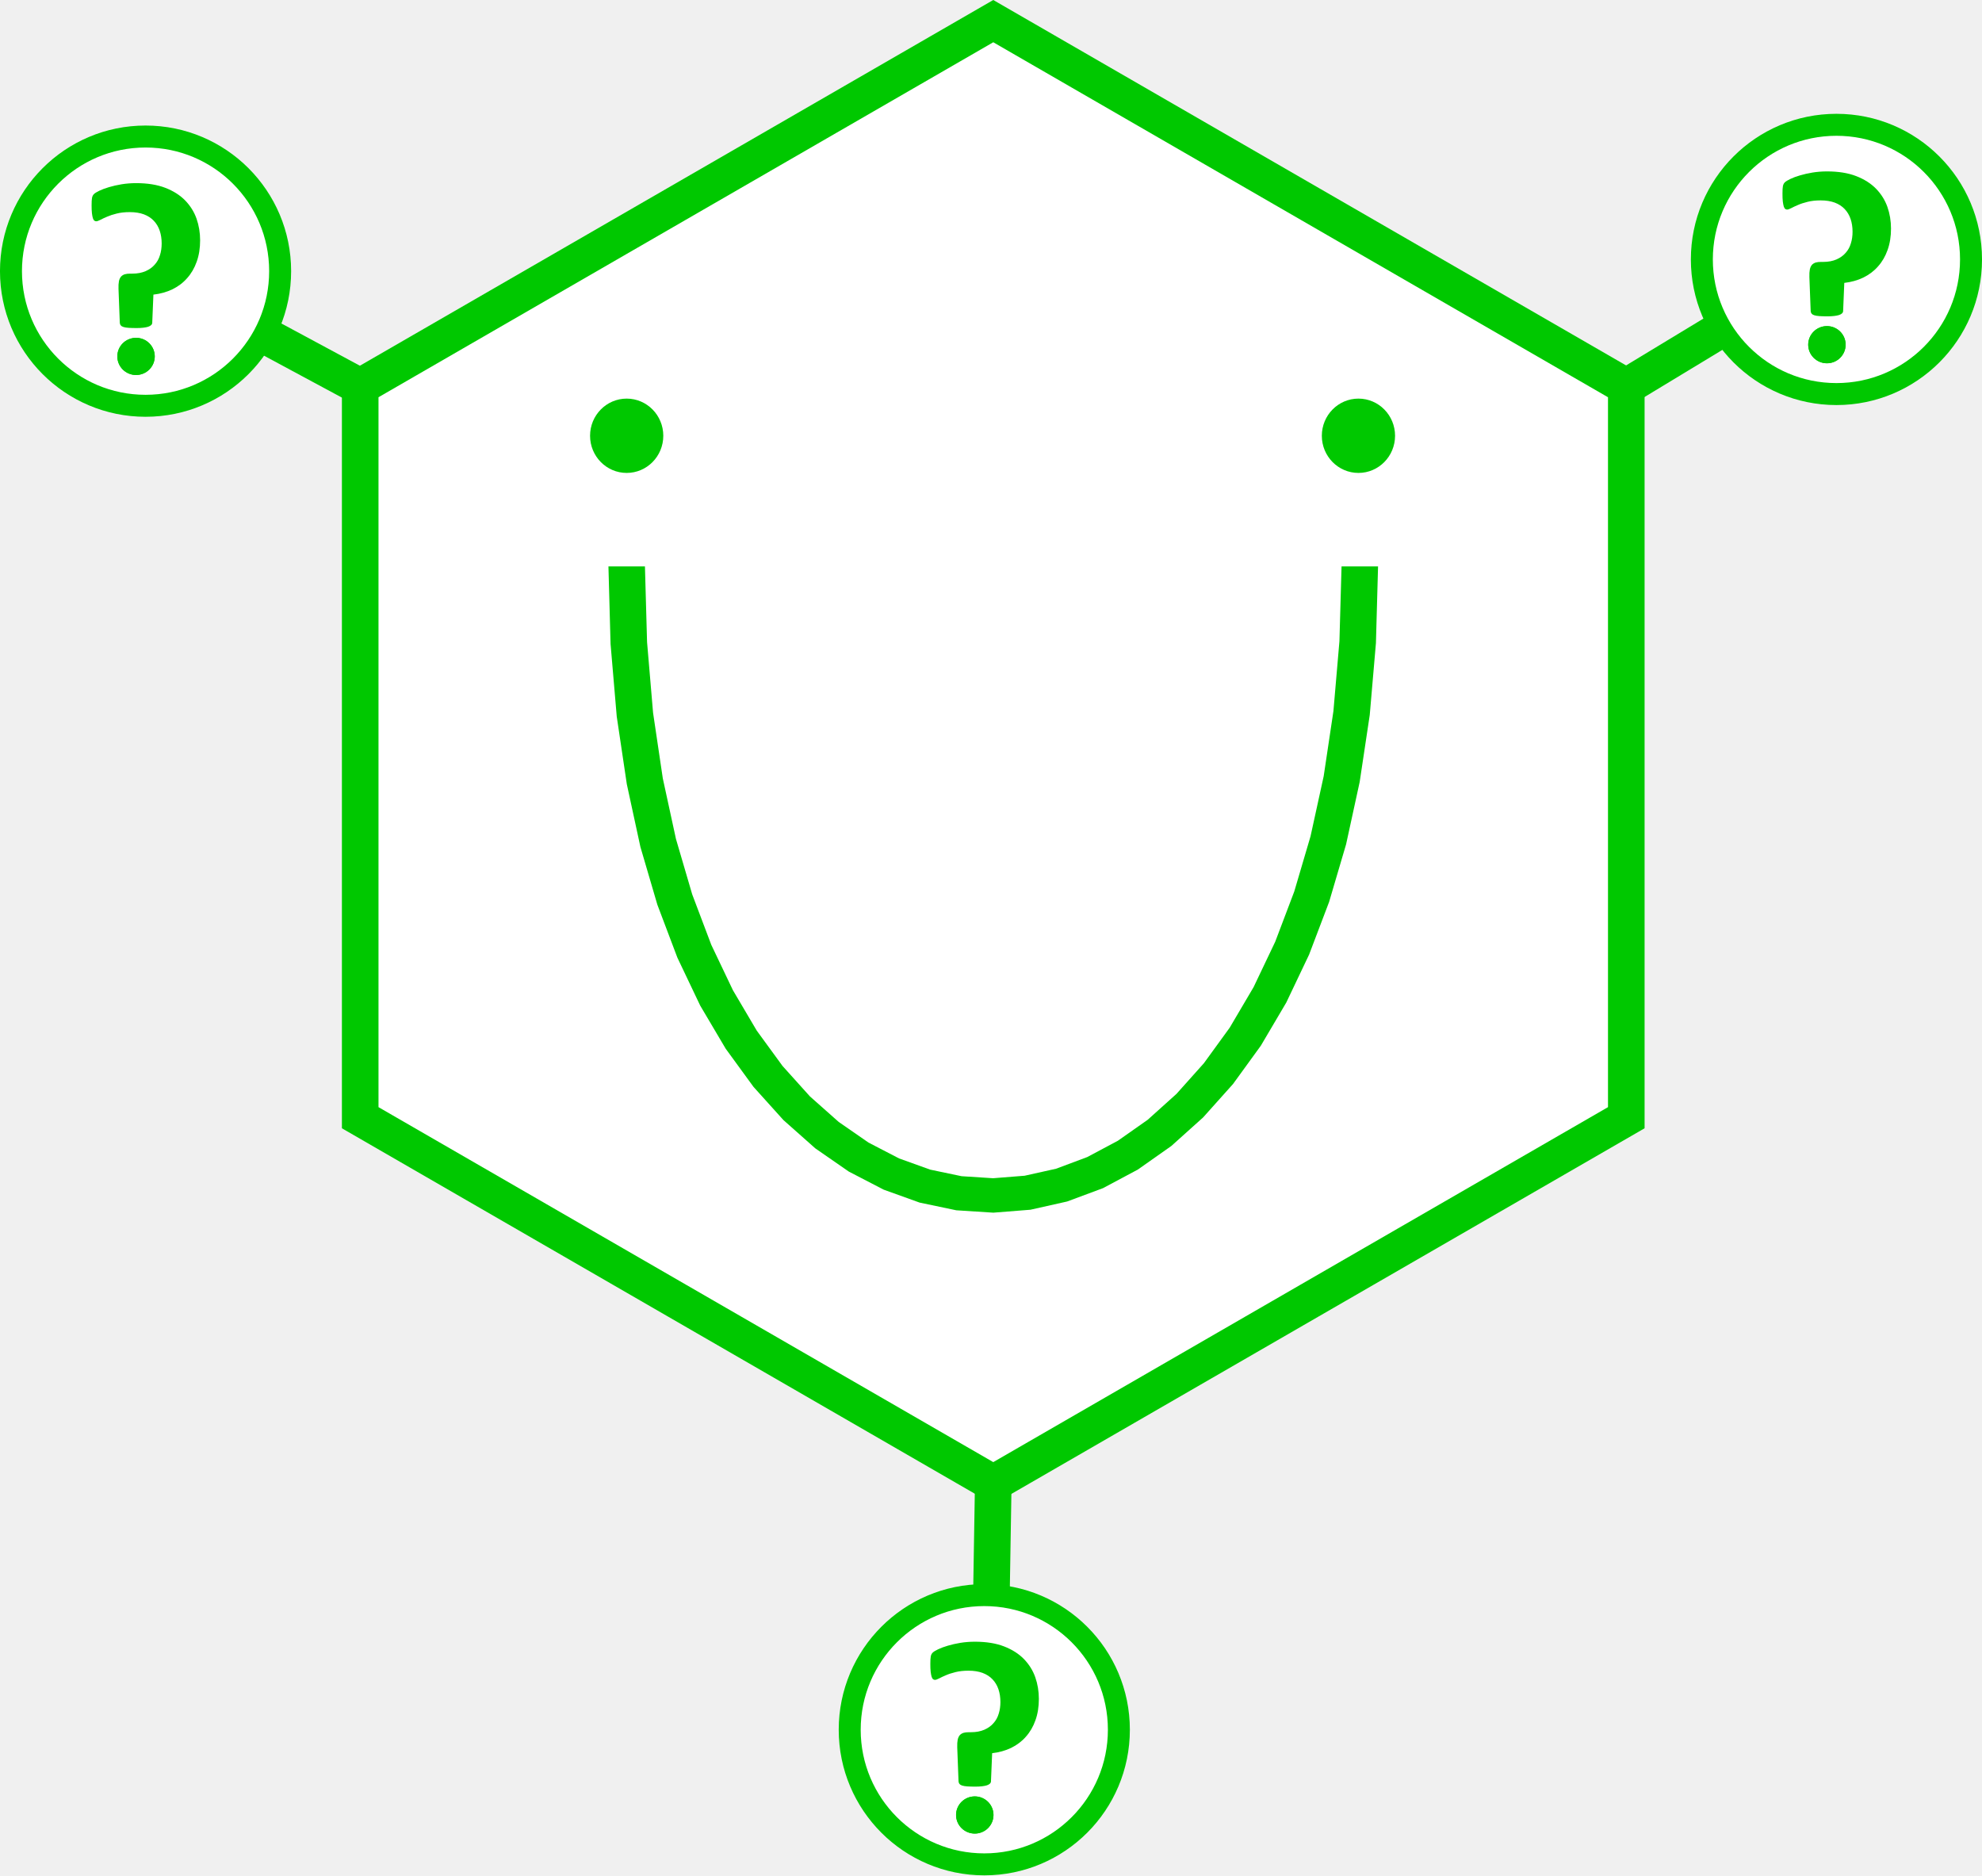
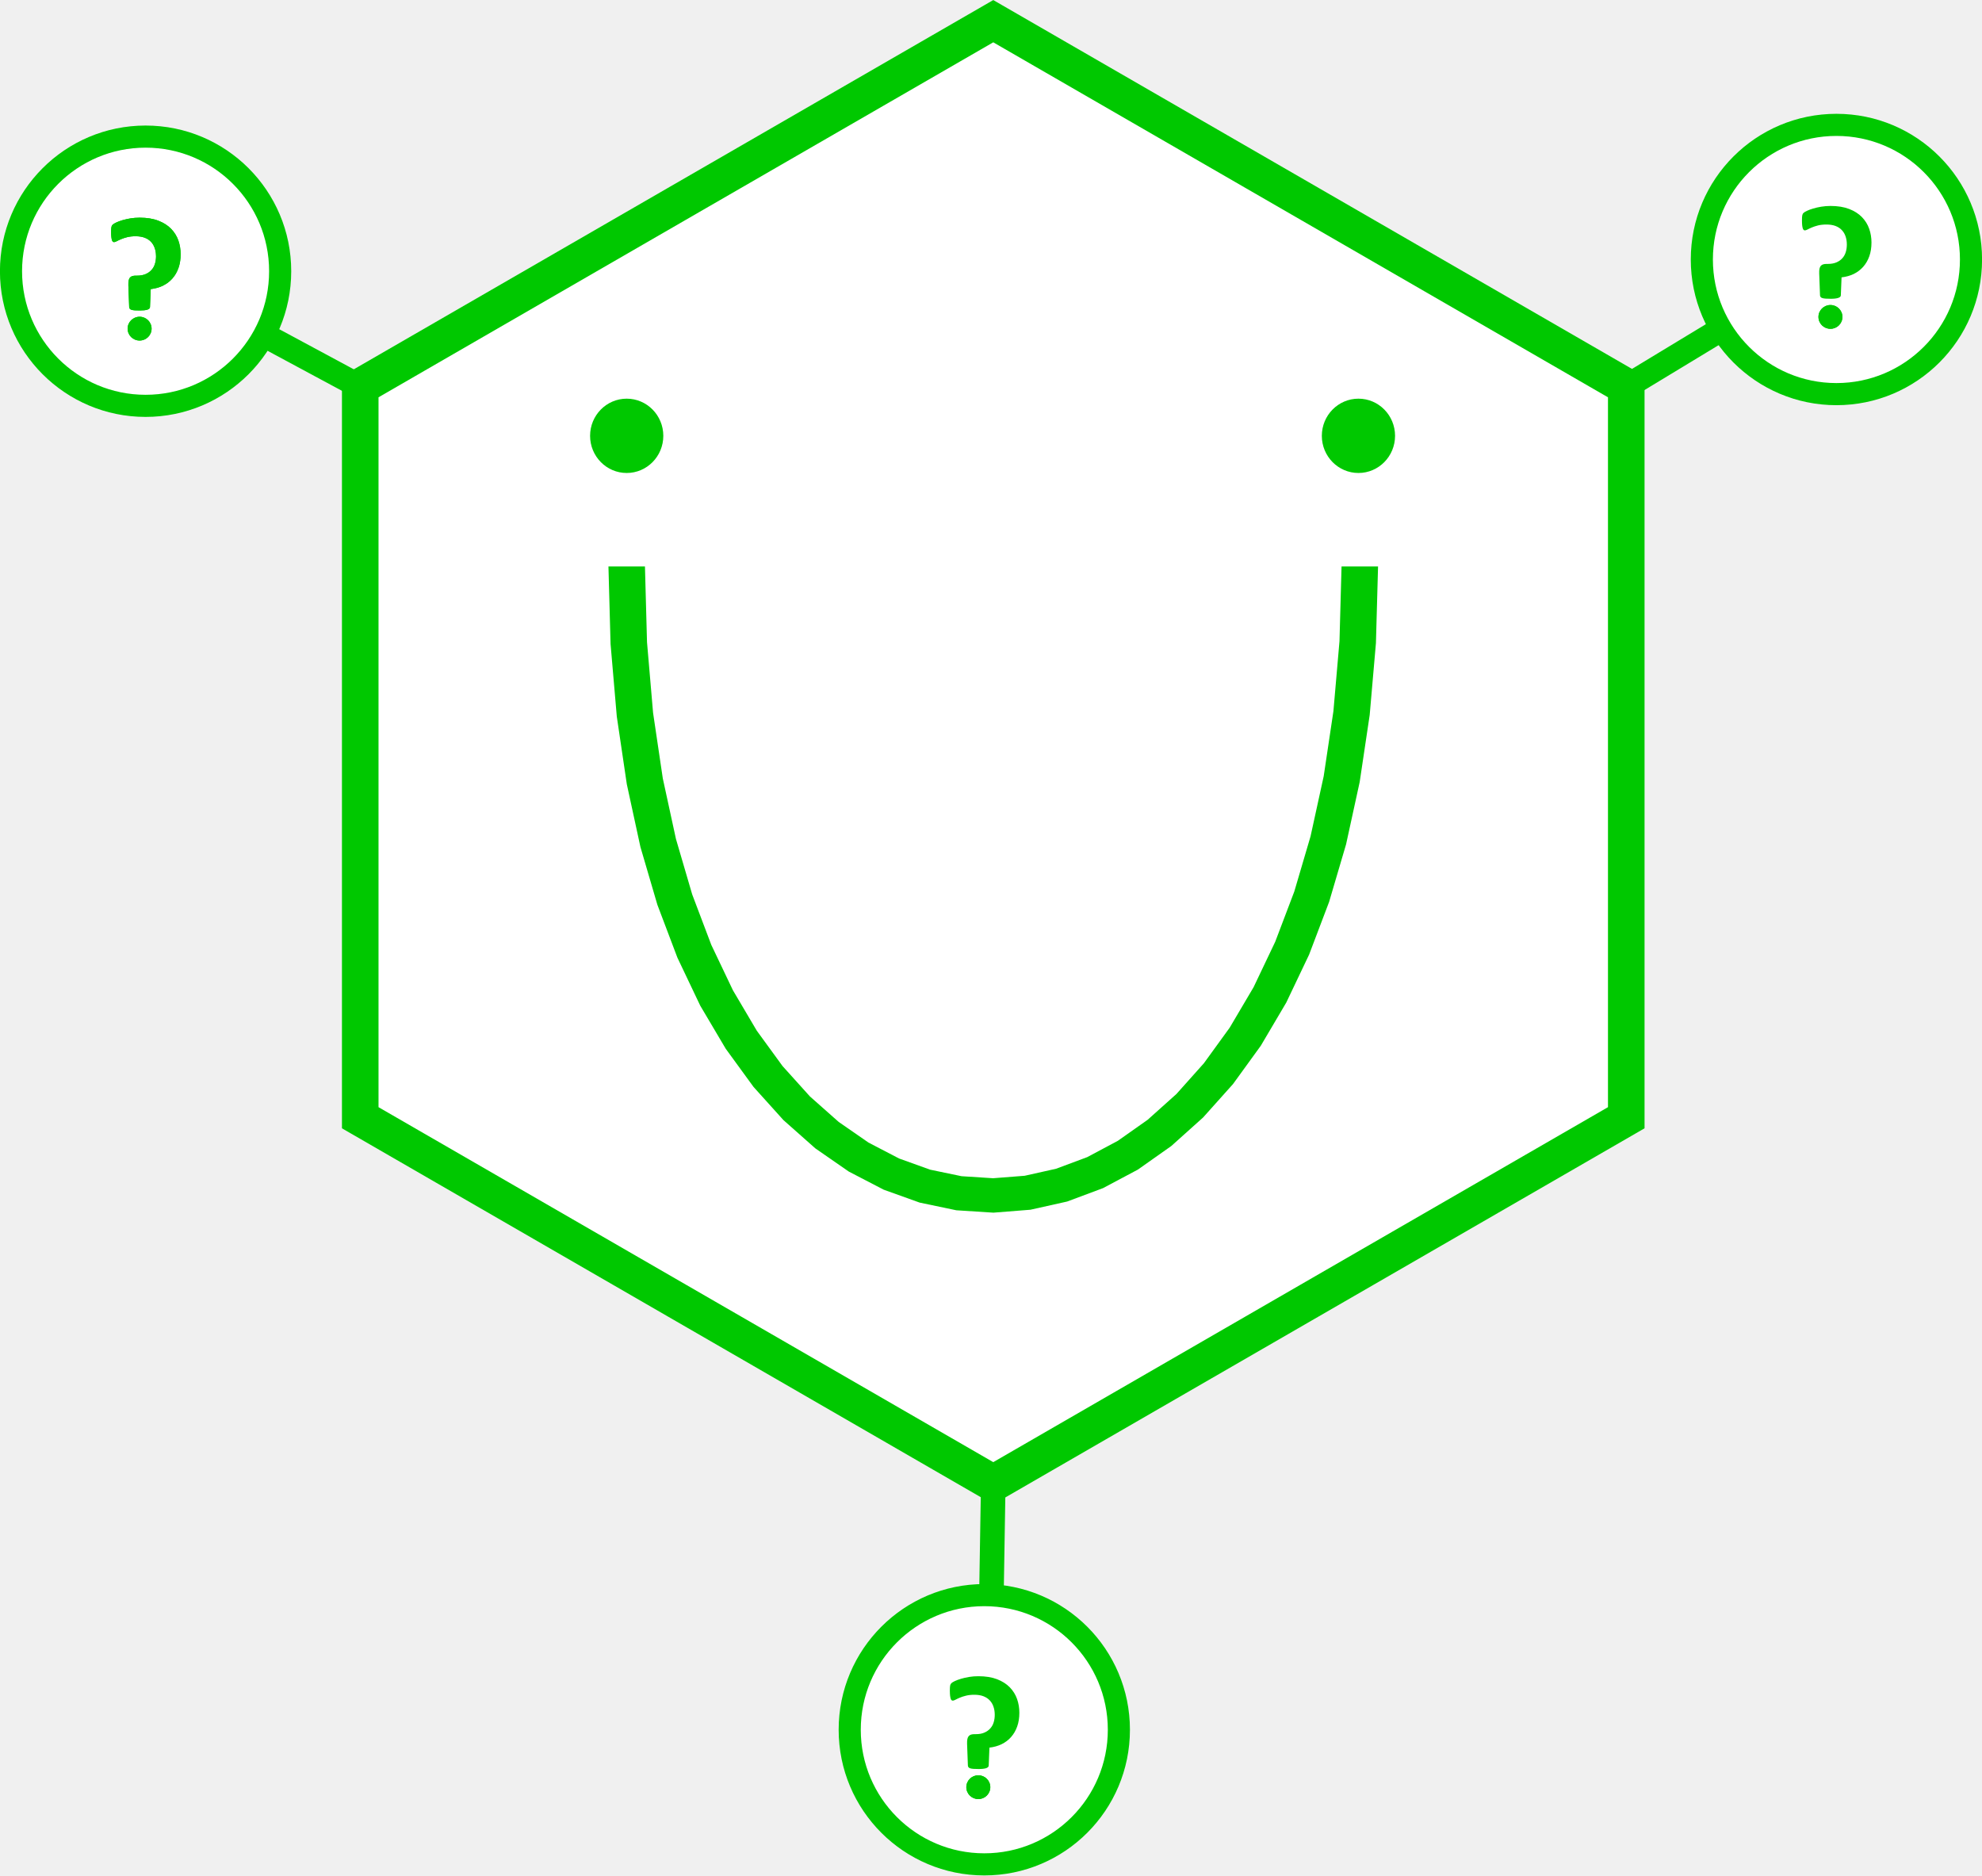
- <svg xmlns="http://www.w3.org/2000/svg" xml:space="preserve" width="53.908" height="51.001" version="1.0" style="clip-rule:evenodd;fill-rule:evenodd;image-rendering:optimizeQuality;shape-rendering:geometricPrecision;text-rendering:geometricPrecision" viewBox="0 0 5365408.9 5084661.1" id="svg456">
-   <defs id="defs390">
-     <style type="text/css" id="style388">
+ <svg xmlns="http://www.w3.org/2000/svg" xml:space="preserve" width="6.829mm" height="6.461mm" version="1.0" style="shape-rendering:geometricPrecision; text-rendering:geometricPrecision; image-rendering:optimizeQuality; fill-rule:evenodd; clip-rule:evenodd" viewBox="0 0 682900 646060">
+   <defs>
+     <style type="text/css">
   
-     .str0 {stroke:#00C800;stroke-width:99226.8}
-     .str4 {stroke:#00C800;stroke-width:59583}
-     .str3 {stroke:#00C800;stroke-width:59583}
-     .str2 {stroke:#00C800;stroke-width:99226.8;stroke-linecap:round}
-     .str1 {stroke:#00C800;stroke-width:59583;stroke-linecap:round;stroke-linejoin:round}
+     .str0 {stroke:#00C800;stroke-width:8460}
+     .str1 {stroke:#00C800;stroke-width:7620}
    .fil0 {fill:none}
-     .fil2 {fill:#00C800}
+     .fil2 {fill:none;fill-rule:nonzero}
+     .fil4 {fill:#00C800}
    .fil1 {fill:white}
    .fil3 {fill:#00C800;fill-rule:nonzero}
   
  </style>
  </defs>
-   <g id="Layer_x0020_1" transform="translate(-4577.324,52.44919)">
-     <g id="_2072909003088">
-       <path class="fil0 str0" d="M 976785,1048332 394796,735169" id="path393" />
-       <ellipse class="fil1 str1" cx="394737" cy="735140" rx="364946" ry="365033" id="ellipse395" />
-       <path class="fil1 str2" d="m 2693432,57237 858206,495548 858323,495547 v 1982072 l -858323,495547 -858206,495548 -858323,-495548 -858324,-495547 v -991095 -990977 l 858324,-495547 z" id="path397" />
-       <path class="fil0 str0" d="m 2693432,4021499 -10908,660808" id="path399" />
-       <ellipse class="fil1 str3" cx="2669094" cy="4689784" rx="364946" ry="365033" id="ellipse401" />
-       <g id="g414">
-         <g id="g406">
-           <path class="fil2" d="m 2817055,4606069 c 0,21464 -3050,40816 -9266,58058 -6099,17241 -14661,32020 -25921,44570 -11025,12667 -24396,22637 -39878,30260 -15600,7507 -32841,12316 -51608,14427 l -3167,76473 c -234,4809 -3987,8210 -11142,10673 -7155,2228 -17593,3519 -31082,3519 -8679,0 -15834,-235 -21698,-587 -5865,-352 -10439,-1173 -13958,-2228 -3284,-939 -5747,-2463 -7272,-4340 -1642,-1759 -2580,-4105 -2815,-6920 l -3518,-92541 c -235,-8211 117,-15013 1173,-20291 1055,-5161 2932,-9266 5630,-12550 2815,-3050 6333,-5161 10438,-6451 4105,-1173 9032,-1642 14779,-1642 h 5512 c 13958,0 25804,-2346 35891,-6686 10087,-4457 18414,-10321 24748,-17710 6568,-7155 11377,-15835 14309,-25804 3167,-9852 4575,-20408 4575,-31668 0,-12550 -1760,-24045 -5278,-34483 -3519,-10439 -8914,-19470 -16069,-26977 -7155,-7624 -16186,-13371 -26977,-17476 -10908,-3988 -23575,-5982 -38236,-5982 -13371,0 -25100,1290 -35304,3871 -10204,2463 -19001,5395 -26156,8562 -7389,3049 -13371,5982 -18297,8562 -4809,2463 -8562,3871 -11142,3871 -1877,0 -3636,-587 -5044,-1760 -1642,-1173 -2932,-3401 -3987,-6568 -939,-3049 -1877,-7506 -2581,-13254 -704,-5747 -938,-13136 -938,-21933 0,-9148 352,-15834 1173,-20056 821,-4105 2463,-7624 5043,-10087 2581,-2698 7624,-5747 14896,-9266 7389,-3519 16186,-6803 26273,-9735 10204,-3049 21581,-5630 34131,-7741 12550,-1994 25569,-3050 39175,-3050 30847,0 57119,4223 79053,12668 22050,8562 39995,19939 54070,34365 13840,14310 24162,30730 30730,49262 6451,18414 9735,38119 9735,58645 z" id="path403" />
-           <path id="1" class="fil2" d="m 2792776,4633045 c 1290,-8093 1994,-17241 1994,-26976 0,-9149 -821,-18180 -2111,-26508 -1291,-8210 -3519,-16772 -6334,-24748 -2698,-7624 -6334,-15130 -10556,-21933 h 117 c -4222,-6803 -9500,-13371 -15247,-19235 -5748,-5865 -12550,-11377 -20057,-16069 -7506,-4809 -16538,-9266 -26155,-13019 -19236,-7389 -42811,-11143 -70960,-11143 v -117 l -16773,704 -586,117 -19236,2229 c -10908,1759 -21346,4222 -30378,6920 l -13019,4222 -8914,3753 -234,118 -7859,4222 -586,469 -704,5747 -234,9266 234,10322 v 234 l 352,4692 235,-117 10086,-4457 v 117 l 1056,-469 10439,-3988 3518,-1290 14075,-3988 v 117 l 587,-234 c 11963,-2933 25686,-4575 40699,-4575 7624,0 15365,587 22754,1642 l 938,118 c 7272,938 14310,2932 20878,5160 l 1759,587 c 6451,2463 12902,5747 18415,9148 v 118 l 586,352 c 5865,3753 11377,8444 15834,13136 4457,4574 8445,9852 11729,15130 l 821,1290 c 3519,5748 6451,12433 8680,18884 v 117 c 4222,12668 6451,26860 6451,41521 0,6333 -470,13019 -1291,19352 h -117 v 470 c -821,5395 -1877,10790 -3519,16068 l -586,2229 c -1759,5630 -3988,11260 -6686,16538 l -469,1055 -586,938 c -2815,4927 -6451,10205 -10439,14662 l -704,821 c -4222,4809 -9266,9383 -14661,13253 -5630,3988 -11846,7507 -17945,10205 -6451,2814 -13958,5160 -21581,6450 -7272,1291 -15248,2112 -23224,2112 h -5512 v -118 l -5278,235 -2698,586 -352,118 -469,1642 -938,7506 -118,8093 3167,83979 4575,470 18766,586 15247,-821 587,-117 5161,-821 2697,-65682 c -469,-11612 8093,-21933 19822,-23224 8210,-938 16069,-2580 23106,-4339 l 352,-118 c 7389,-2111 14661,-4809 20995,-7858 6216,-2932 12315,-6803 17711,-10908 h 117 c 5161,-3870 10321,-8679 14896,-13957 l 117,117 234,-352 c 4457,-4926 8680,-10791 12199,-16890 3166,-5512 6216,-11846 8679,-18649 l 469,-1407 117,-352 c 2581,-7037 4575,-14778 5748,-22754 z" />
-         </g>
-         <g id="g412">
-           <path class="fil2" d="m 2643349,4870556 c 27915,0 50669,22520 50669,50317 0,27915 -22754,50435 -50669,50435 -28032,0 -50786,-22520 -50786,-50435 0,-27797 22754,-50317 50786,-50317 z" id="path408" />
-           <path id="path410" class="fil2" d="m 2643349,4870556 c 27915,0 50669,22520 50669,50317 0,27915 -22754,50435 -50669,50435 -28032,0 -50786,-22520 -50786,-50435 0,-27797 22754,-50317 50786,-50317 z m 20057,30495 c -5044,-5043 -12198,-8210 -20057,-8210 -7624,0 -14544,2932 -19587,7624 l -587,586 -234,235 c -4926,4809 -8093,11963 -8093,19587 0,7389 2932,14192 7506,19118 l 704,704 117,117 c 5044,5044 12199,8211 20174,8211 7272,0 14192,-2933 19353,-7390 l 821,-821 117,-117 c 4926,-5043 8093,-12198 8093,-19822 0,-7272 -2932,-14192 -7506,-19001 l -587,-586 z" />
-         </g>
+   <g id="Layer_x0020_1">
+     <g id="_1933638881664">
+       <path class="fil0 str0" d="M124120 133210l-73960 -39790" />
+       <g>
+         <path class="fil1" d="M50160 47040c25610,0 46370,20760 46370,46380 0,25610 -20760,46380 -46370,46380 -25600,0 -46370,-20770 -46370,-46380 0,-25620 20770,-46380 46370,-46380z" />
+         <path id="1" class="fil2 str1" d="M50160 47040c25610,0 46370,20760 46370,46380 0,25610 -20760,46380 -46370,46380 -25600,0 -46370,-20770 -46370,-46380 0,-25620 20770,-46380 46370,-46380z" />
      </g>
-       <path class="fil0 str0" d="M 4409961,1048332 4979870,703267" id="path416" />
-       <ellipse class="fil1 str4" cx="4979811" cy="703355" rx="364946" ry="365033" id="ellipse418" />
-       <g id="g432">
-         <g id="g424">
-           <path class="fil2" d="m 5127772,619639 c 0,21464 -3050,40817 -9266,58059 -6099,17241 -14662,32020 -25921,44570 -11025,12667 -24396,22636 -39879,30260 -15599,7507 -32841,12316 -51607,14427 l -3167,76472 c -234,4809 -3988,8211 -11142,10674 -7155,2228 -17594,3518 -31082,3518 -8679,0 -15834,-234 -21698,-586 -5865,-352 -10439,-1173 -13958,-2228 -3284,-939 -5747,-2464 -7272,-4340 -1642,-1760 -2580,-4105 -2815,-6920 l -3518,-92542 c -235,-8210 117,-15013 1172,-20291 1056,-5160 2933,-9265 5630,-12550 2815,-3049 6334,-5160 10439,-6450 4105,-1173 9031,-1642 14779,-1642 h 5512 c 13958,0 25804,-2346 35891,-6686 10087,-4457 18414,-10321 24748,-17711 6568,-7154 11377,-15834 14309,-25803 3167,-9853 4574,-20409 4574,-31668 0,-12550 -1759,-24045 -5278,-34483 -3518,-10439 -8914,-19471 -16068,-26977 -7155,-7624 -16186,-13371 -26977,-17476 -10908,-3988 -23575,-5982 -38236,-5982 -13371,0 -25100,1290 -35304,3871 -10204,2463 -19001,5395 -26156,8562 -7389,3049 -13371,5982 -18297,8562 -4809,2463 -8562,3870 -11142,3870 -1877,0 -3636,-586 -5044,-1759 -1642,-1173 -2932,-3401 -3988,-6568 -938,-3050 -1876,-7507 -2580,-13254 -704,-5747 -938,-13136 -938,-21933 0,-9148 351,-15834 1173,-20056 821,-4105 2463,-7624 5043,-10087 2580,-2698 7624,-5747 14896,-9266 7389,-3519 16186,-6803 26272,-9735 10205,-3050 21582,-5630 34132,-7741 12550,-1994 25569,-3050 39174,-3050 30847,0 57120,4223 79053,12668 22051,8562 39996,19939 54071,34365 13840,14310 24161,30730 30729,49262 6451,18414 9736,38119 9736,58644 z" id="path420" />
-           <path id="path422" class="fil2" d="m 5103493,646616 c 1290,-8210 1994,-17359 1994,-26977 0,-9148 -821,-18179 -2112,-26507 -1290,-8210 -3518,-16772 -6333,-24748 -2698,-7624 -6334,-15130 -10556,-21933 h 117 c -4222,-6803 -9500,-13371 -15248,-19236 h 118 l -118,-117 c -5395,-5512 -12198,-11025 -19587,-15717 l -235,-117 m 51960,135704 v -352 m -5865,23458 c 2581,-7155 4574,-15013 5865,-23106 v -235 m -5982,23575 117,-234 m -9266,20408 c 3402,-5864 6568,-12784 9149,-20174 m -21581,37298 c 4574,-5160 8914,-11142 12432,-17124 m -27445,31082 c 5160,-3871 10321,-8680 14895,-13958 h 118 m -15131,13958 h 118 m -17828,10908 c 6099,-2932 12315,-6803 17710,-10908 m -38705,18766 c 7389,-2111 14661,-4809 20995,-7858 m -21347,7975 352,-117 m -23458,4457 c 8210,-938 16069,-2580 23106,-4340 m -42928,27563 c -469,-11611 8093,-21933 19822,-23223 m -22520,88905 2698,-65682 m -7858,66503 5160,-821 m -5747,939 587,-118 m -15834,939 15247,-821 m -34014,234 18767,587 m -23341,-1056 4574,469 m -7741,-84448 3167,83979 m -3049,-92072 -118,8093 m 939,-15365 -821,7272 m 1524,-9149 -703,1877 m 938,-1994 -235,117 m 2933,-703 -2698,586 m 7976,-821 -5278,235 m 10790,-118 h -5512 v -117 m 28735,-1994 c -7154,1290 -15130,2111 -23223,2111 m 44453,-8444 c -6451,2697 -13723,5043 -21230,6333 m 21582,-6451 -352,118 m 18297,-10322 c -5630,3988 -11846,7507 -17945,10204 m 32606,-23458 c -4222,4809 -9266,9384 -14661,13254 m 15599,-14426 -938,1172 m 11143,-15482 c -2815,4809 -6334,9970 -10205,14310 m 11260,-16304 -469,939 -586,1055 m 7741,-18531 c -1642,5512 -3988,11259 -6686,16537 m 7155,-18179 -469,1642 m 4105,-18415 c -821,5630 -1994,11377 -3636,16773 m 3636,-17242 v 469 m 1407,-19704 c 0,6333 -469,12901 -1290,19235 h -117 m -5044,-60756 c 4223,12667 6451,26625 6451,41521 m -6451,-41638 v 117 m -8679,-19001 c 3401,5630 6451,12316 8679,18884 m -9500,-20174 821,1290 m -12081,-15951 c 4223,4574 8093,9618 11260,14661 m -27563,-28267 c 5864,3871 11729,8562 16303,13606 m -16538,-13723 235,117 m -19470,-9735 c 7037,2581 13488,5865 19235,9501 v 117 m -41403,-15248 c 7624,1056 15365,3167 22168,5630 m -23106,-5747 938,117 m -23692,-1759 c 7741,0 15365,587 22754,1642 m -63454,2932 c 11964,-2932 25687,-4574 40700,-4574 m -41286,4809 586,-235 m -14661,4106 14075,-3988 v 117 m -17593,5161 3518,-1290 m -13957,5278 10439,-3988 m -11495,4457 1056,-469 m -11143,4808 10087,-4457 v 118 m -10321,4457 234,-118 m -586,-4574 352,4692 m -352,-4926 v 234 m -235,-10556 235,10322 m 0,-19588 -235,9266 m 939,-15013 -704,5747 m 1290,-6216 -586,469 m 8327,-4692 -7741,4223 m 17007,-8093 -9266,3870 m 22285,-8092 -13019,4222 m 43397,-11143 c -11025,1760 -21229,4223 -30378,6921 m 49614,-9149 -19236,2228 m 19822,-2345 -586,117 m 17358,-821 -16772,704 m 87850,10556 c -19236,-7390 -42928,-11143 -71078,-11143 v -117 m 97116,24279 c -7741,-4926 -16538,-9383 -26038,-13019" />
-         </g>
-         <g id="g430">
-           <path class="fil2" d="m 4954066,884127 c 27915,0 50669,22519 50669,50317 0,27915 -22754,50434 -50669,50434 -28032,0 -50786,-22519 -50786,-50434 0,-27798 22754,-50317 50786,-50317 z" id="path426" />
-           <path id="path428" class="fil2" d="m 4954066,884127 c 27915,0 50669,22519 50669,50317 0,27915 -22754,50434 -50669,50434 -28032,0 -50786,-22519 -50786,-50434 0,-27798 22754,-50317 50786,-50317 z m 20057,30495 c -5044,-5043 -12199,-8210 -20057,-8210 -7624,0 -14544,2932 -19587,7624 l -587,586 -234,235 c -4926,4809 -8093,11963 -8093,19587 0,7389 2932,14192 7506,19118 l 704,704 117,117 c 5044,5044 12198,8210 20174,8210 7272,0 14192,-2932 19353,-7389 l 821,-821 117,-117 c 4926,-5044 8093,-12198 8093,-19822 0,-7272 -2932,-14192 -7506,-19001 l -587,-586 z" />
-         </g>
+       <g>
+         <path class="fil1" d="M342230 7280l109050 62960 109050 62970 0 251840 -109050 62960 -109050 62970 -109060 -62970 -109050 -62960 0 -125920 0 -125920 109050 -62970 109060 -62960z" />
+         <path id="1" class="fil3" d="M448130 75700l-109050 -62960 6300 -10920 109050 62960 0 0 -6300 10920zm109050 62970l-109050 -62970 6300 -10920 109050 62970 3150 5460 -9450 5460zm6300 -10920l3150 1820 0 3640 -3150 -5460zm-9450 257300l0 -251840 12600 0 0 251840 -3150 5460 -9450 -5460zm12600 0l0 3640 -3150 1820 3150 -5460zm-118500 57500l109050 -62960 6300 10920 -109050 62960 -6300 -10920zm-109050 62970l109050 -62970 6300 10920 -109050 62970 -6300 0 0 -10920zm6300 10920l-3150 1820 -3150 -1820 6300 0zm-109060 -73890l109060 62970 -6300 10920 -109060 -62970 6300 -10920zm-109050 -62960l109050 62960 -6300 10920 -109050 -62960 -3150 -5460 9450 -5460zm-6300 10920l-3150 -1820 0 -3640 3150 5460zm9450 -131380l0 125920 -12600 0 0 -125920 0 0 12600 0zm0 -125920l0 125920 -12600 0 0 -125920 3150 -5460 9450 5460zm-12600 0l0 -3640 3150 -1820 -3150 5460zm118500 -57510l-109050 62970 -6300 -10920 109050 -62970 0 0 6300 10920zm109060 -62960l-109060 62960 -6300 -10920 109060 -62960 6300 0 0 10920zm-6300 -10920l3150 -1820 3150 1820 -6300 0z" />
      </g>
-       <g id="g438">
-         <path class="fil2" d="m 542698,651425 c 0,21464 -3050,40817 -9266,58058 -6099,17242 -14661,32020 -25921,44570 -11025,12667 -24396,22637 -39879,30261 -15599,7506 -32841,12315 -51607,14426 l -3167,76473 c -234,4809 -3987,8210 -11142,10673 -7155,2229 -17593,3519 -31082,3519 -8679,0 -15834,-235 -21698,-587 -5865,-351 -10439,-1172 -13958,-2228 -3284,-938 -5747,-2463 -7272,-4340 -1642,-1759 -2580,-4105 -2815,-6920 l -3518,-92541 c -235,-8210 117,-15013 1173,-20291 1055,-5161 2932,-9266 5629,-12550 2815,-3050 6334,-5161 10439,-6451 4105,-1173 9032,-1642 14779,-1642 h 5512 c 13958,0 25804,-2346 35891,-6686 10087,-4457 18414,-10321 24748,-17710 6568,-7155 11377,-15834 14309,-25804 3167,-9852 4574,-20408 4574,-31668 0,-12550 -1759,-24044 -5278,-34483 -3518,-10439 -8914,-19470 -16068,-26977 -7155,-7623 -16186,-13371 -26977,-17476 -10908,-3988 -23575,-5981 -38236,-5981 -13371,0 -25100,1290 -35304,3870 -10204,2463 -19001,5395 -26156,8562 -7389,3050 -13371,5982 -18297,8562 -4809,2463 -8562,3871 -11142,3871 -1877,0 -3636,-587 -5044,-1760 -1642,-1172 -2932,-3401 -3988,-6568 -938,-3049 -1876,-7506 -2580,-13253 -704,-5748 -938,-13137 -938,-21933 0,-9149 352,-15835 1173,-20057 821,-4105 2463,-7624 5043,-10087 2580,-2698 7624,-5747 14896,-9266 7389,-3518 16186,-6802 26273,-9735 10204,-3049 21581,-5630 34131,-7741 12550,-1994 25569,-3049 39174,-3049 30848,0 57120,4222 79053,12667 22051,8562 39996,19939 54071,34366 13840,14309 24161,30729 30730,49261 6451,18415 9735,38119 9735,58645 z" id="path434" />
-         <path id="path436" class="fil2" d="m 518419,678519 c 1173,-8211 1994,-17242 1994,-27094 0,-9149 -821,-18180 -2112,-26508 -1290,-8210 -3518,-16772 -6333,-24748 -2698,-7623 -6334,-15130 -10556,-21933 h 117 c -4222,-6802 -9500,-13371 -15248,-19235 h 118 l -118,-117 c -5395,-5513 -12198,-11026 -19587,-15717 l -234,-117 m 45977,159044 c 2580,-7507 4692,-15365 5982,-23575 m -15131,43749 c 3402,-5865 6569,-12785 9149,-20174 m -21581,37298 c 4574,-5161 8914,-11143 12432,-17124 m -27445,31081 c 5160,-3870 10321,-8679 14895,-13957 h 118 m -32841,24865 c 6451,-3167 12432,-6920 17828,-10908 m -38823,18767 c 7389,-2112 14661,-4809 20995,-7859 m -21347,7976 352,-117 m -23458,4457 c 8210,-939 16069,-2581 23106,-4340 m -42928,27563 c -469,-11612 8093,-21933 19822,-23223 m -22519,88905 2697,-65682 m -7858,66503 5161,-821 m -5748,938 587,-117 m -15834,938 15247,-821 m -34014,235 18767,586 m -23341,-1055 4574,469 m -7741,-84449 3167,83980 m -3049,-92073 -118,8093 m 939,-15364 -821,7271 m 1524,-9148 -703,1877 m 938,-1994 -235,117 m 2933,-704 -2698,587 m 7976,-821 -5278,234 m 10790,-117 h -5512 v -117 m 28736,-1994 c -7272,1290 -15248,2111 -23224,2111 m 44453,-8445 c -6451,2698 -13723,5043 -21229,6334 m 21581,-6451 -352,117 m 18297,-10321 c -5630,3987 -11846,7506 -17945,10204 m 32606,-23458 c -4222,4809 -9266,9383 -14661,13254 m 15600,-14427 -939,1173 m 11143,-15482 c -2815,4809 -6334,9969 -10204,14309 m 11259,-16303 -586,938 -235,587 m 7507,-18063 c -1760,5630 -3988,11260 -6686,16538 m 7038,-17828 -352,1290 m 4105,-18414 c -821,5864 -2111,11729 -3753,17124 m 3753,-17594 v 470 m 1407,-19705 c 0,6334 -469,12902 -1290,19235 h -117 m -5043,-60755 c 4222,12667 6450,26624 6450,41520 m -6450,-41638 v 118 m -8680,-19001 c 3401,5630 6451,12315 8680,18883 m -9501,-20174 821,1291 m -12550,-16421 235,235 c 4339,4574 8210,9735 11494,14895 m -12433,-15834 704,704 m -15834,-13136 c 5513,3518 10791,7741 15130,12432 m -15364,-12550 234,118 m -19470,-9735 c 6920,2463 13488,5864 19236,9500 v 117 m -41404,-15247 c 7741,1055 15248,3167 22168,5630 m -23106,-5747 938,117 m -23692,-1759 c 7624,0 15365,586 22754,1642 m -63453,2932 c 11963,-2932 25686,-4574 40699,-4574 m -41286,4808 587,-234 m -14662,4105 14075,-3988 v 117 m -17593,5161 3518,-1290 m -13957,5278 10439,-3988 m -11495,4457 1056,-469 m -11143,4809 10087,-4457 v 117 m -10321,4457 234,-117 m -586,-4574 352,4691 m -352,-4926 v 235 m -235,-10556 235,10321 m 0,-19587 -235,9266 m 939,-15014 -704,5748 m 1290,-6217 -586,469 m 8445,-4691 -7859,4222 m 8093,-4339 -234,117 m 9148,-3871 -8914,3754 m 21933,-7976 -13019,4222 m 43397,-11142 c -11025,1759 -21346,4222 -30378,6920 m 49614,-9149 -19236,2229 m 19822,-2346 -586,117 m 17358,-821 -16772,704 m 87850,10556 c -19236,-7389 -42928,-11142 -71078,-11142 v -118 m 97116,24279 c -7624,-4809 -16538,-9383 -26038,-13019" />
+       <path class="fil0 str0" d="M342230 510980l-1380 83970" />
+       <g>
+         <path class="fil1" d="M339140 549510c25610,0 46370,20770 46370,46380 0,25620 -20760,46380 -46370,46380 -25600,0 -46370,-20760 -46370,-46380 0,-25610 20770,-46380 46370,-46380z" />
+         <path id="1" class="fil2 str1" d="M339140 549510c25610,0 46370,20770 46370,46380 0,25620 -20760,46380 -46370,46380 -25600,0 -46370,-20760 -46370,-46380 0,-25610 20770,-46380 46370,-46380z" />
      </g>
-       <g id="g444">
-         <path class="fil2" d="m 368992,915912 c 27915,0 50669,22520 50669,50317 0,27915 -22754,50435 -50669,50435 -28032,0 -50786,-22520 -50786,-50435 0,-27797 22754,-50317 50786,-50317 z" id="path440" />
-         <path id="path442" class="fil2" d="m 368992,915912 c 27915,0 50669,22520 50669,50317 0,27915 -22754,50435 -50669,50435 -28032,0 -50786,-22520 -50786,-50435 0,-27797 22754,-50317 50786,-50317 z m 20057,30495 c -5044,-5043 -12198,-8210 -20057,-8210 -7624,0 -14544,2932 -19587,7624 l -587,586 -234,235 c -4926,4809 -8093,11964 -8093,19587 0,7390 2932,14192 7506,19119 l 704,703 117,118 c 5044,5043 12199,8210 20174,8210 7272,0 14192,-2932 19353,-7389 l 821,-821 117,-118 c 4926,-5043 8093,-12198 8093,-19822 0,-7272 -2932,-14192 -7506,-19001 l -587,-586 z" />
+       <g>
+         <path class="fil4" d="M351220 590060c0,1740 -250,3320 -750,4720 -500,1400 -1200,2610 -2110,3630 -900,1030 -1990,1840 -3250,2460 -1260,610 -2670,1000 -4200,1180l-250 6210c-20,400 -330,680 -910,880 -580,180 -1430,280 -2530,280 -700,0 -1290,-10 -1770,-50 -480,-30 -850,-90 -1130,-180 -270,-80 -470,-200 -600,-350 -130,-140 -200,-340 -230,-560l-280 -7530c-20,-670 10,-1230 100,-1650 90,-430 240,-760 460,-1020 220,-250 510,-430 840,-530 340,-90 740,-140 1210,-140l450 0c1130,0 2100,-180 2910,-540 830,-360 1500,-840 2020,-1440 540,-580 930,-1290 1170,-2090 250,-810 370,-1670 370,-2580 0,-1020 -140,-1960 -440,-2810 -280,-850 -720,-1590 -1300,-2190 -580,-620 -1320,-1090 -2200,-1430 -880,-330 -1910,-490 -3110,-490 -1090,0 -2040,110 -2870,320 -830,200 -1540,440 -2130,690 -600,250 -1090,490 -1490,700 -390,210 -700,310 -900,310 -160,0 -300,-40 -420,-140 -130,-100 -240,-270 -320,-530 -80,-250 -160,-610 -210,-1080 -50,-460 -80,-1060 -80,-1780 0,-750 40,-1290 100,-1630 70,-340 200,-620 410,-830 210,-220 620,-470 1210,-750 600,-280 1320,-550 2140,-790 830,-250 1750,-460 2780,-630 1020,-170 2070,-250 3180,-250 2520,0 4660,350 6440,1030 1800,700 3250,1620 4390,2790 1140,1170 1970,2510 2510,4020 530,1500 790,3100 790,4770z" />
+         <path id="1" class="fil4" d="M348760 594170c430,-1200 650,-2590 650,-4110 0,-730 -70,-1460 -180,-2170 -110,-700 -300,-1380 -510,-2010 -220,-620 -510,-1230 -850,-1770 -330,-520 -720,-1050 -1170,-1510l-70 -60c-470,-480 -1030,-940 -1620,-1310 -620,-390 -1340,-760 -2130,-1060 -760,-290 -1630,-520 -2570,-670 -960,-150 -2030,-240 -3160,-240l-1510 60 -1440 170 -1410 280 -1120 290 -1060 340 -880 370 -500 260 -80 70 -40 380 -30 870 20 800 0 20 30 410 790 -370 0 10 140 -60 970 -360 50 -20 150 -50 900 -250 370 -110 1340 -240 0 10 230 -30 1530 -80 90 0c690,0 1360,50 1950,140 630,90 1240,270 1780,460l30 10c550,210 1090,490 1550,780 400,260 810,590 1170,960l130 130 20 20c380,400 740,870 1010,1320 240,410 460,910 640,1410l40 90c170,470 310,990 390,1540l20 100c90,550 130,1160 130,1770 0,530 -40,1070 -110,1580 -70,480 -170,980 -320,1460l-10 60c-130,470 -350,980 -610,1440l-30 70c-250,450 -580,900 -940,1290 -350,390 -760,750 -1160,1050l-20 10c-440,310 -940,590 -1440,810l0 -10c-1040,460 -2270,700 -3640,700l-340 0 -500 30 -280 50 -60 200 -60 470 -10 740 250 6820 300 30 1670 50 1200 -60 10 0 430 -80 220 -5490 10 0c40,-880 690,-1630 1590,-1730 670,-70 1340,-210 1920,-370 570,-160 1160,-390 1710,-650l0 10c510,-260 1010,-550 1440,-880l10 -10m2220 -2520c280,-490 550,-1050 760,-1660m-1750 3030c360,-400 710,-880 990,-1370m-1110 1510l120 -140m-1220 1140c390,-290 770,-630 1100,-1000" />
      </g>
-       <g id="g448">
-         <path class="fil3" d="m 3637845,1535669 h 98993 l -5748,207719 -16772,194935 -27328,181799 -36829,169014 -45978,155994 -54305,142976 -61928,130074 -68967,116937 -75417,103919 -81164,90664 -86207,77411 -90782,63923 -94301,50317 -97467,36242 -99344,22285 -100635,7976 -100517,-6451 -99461,-20877 -97467,-35070 -94536,-49027 -90899,-62984 -86325,-76590 -81164,-90078 -75417,-103449 -69083,-116821 -61929,-130073 -54305,-143563 -45977,-156698 -36829,-170070 -27329,-183440 -16772,-196812 -5747,-210182 h 98992 l 5747,205256 16303,191651 26390,177811 35656,164205 44101,150365 51725,136759 58644,123036 64627,109549 70022,95942 74361,82572 77880,69083 80812,55947 82807,42928 84331,30378 85152,17828 85504,5513 85621,-6803 85269,-19001 84331,-31551 83041,-44218 80930,-56885 77997,-70139 74361,-83158 70022,-96412 64744,-109900 58645,-123037 51724,-136407 44101,-149661 35656,-162915 26390,-176403 16303,-189540 z" id="path446" />
+       <g>
+         <path class="fil4" d="M337080 611580c2280,0 4130,1830 4130,4100 0,2260 -1850,4100 -4130,4100 -2280,0 -4130,-1840 -4130,-4100 0,-2270 1850,-4100 4130,-4100z" />
+         <path id="1" class="fil4" d="M337080 611580c2280,0 4130,1830 4130,4100 0,2260 -1850,4100 -4130,4100 -2280,0 -4130,-1840 -4130,-4100 0,-2270 1850,-4100 4130,-4100zm1650 2490c-410,-410 -1010,-680 -1650,-680 -640,0 -1240,270 -1650,680 -410,400 -670,1000 -670,1610 0,610 260,1210 670,1610 410,410 1010,680 1650,680 640,0 1240,-270 1650,-680 410,-400 670,-1000 670,-1610 0,-610 -260,-1210 -670,-1610z" />
      </g>
-       <ellipse class="fil2" cx="1699374" cy="1181449" rx="99286" ry="100742" id="ellipse450" />
-       <ellipse class="fil2" cx="3683658" cy="1181449" rx="99286" ry="100742" id="ellipse452" />
+       <path class="fil0 str0" d="M560340 133210l72400 -43850" />
+       <g>
+         <path class="fil1" d="M632740 43000c25610,0 46370,20760 46370,46380 0,25610 -20760,46380 -46370,46380 -25600,0 -46370,-20770 -46370,-46380 0,-25620 20770,-46380 46370,-46380z" />
+         <path id="1" class="fil2 str1" d="M632740 43000c25610,0 46370,20760 46370,46380 0,25610 -20760,46380 -46370,46380 -25600,0 -46370,-20770 -46370,-46380 0,-25620 20770,-46380 46370,-46380z" />
+       </g>
+       <g>
+         <path class="fil4" d="M644820 83550c0,1740 -250,3320 -750,4720 -500,1400 -1200,2610 -2110,3630 -910,1020 -1990,1840 -3250,2460 -1270,610 -2670,1000 -4200,1170l-250 6220c-20,390 -330,680 -920,870 -570,190 -1420,290 -2520,290 -710,0 -1290,-20 -1770,-50 -480,-30 -850,-100 -1130,-180 -280,-80 -470,-200 -600,-350 -130,-140 -210,-340 -230,-570l-280 -7520c-30,-680 10,-1230 90,-1650 90,-430 240,-770 460,-1030 230,-250 510,-420 850,-520 340,-100 740,-140 1210,-140l440 0c1130,0 2100,-190 2920,-540 820,-360 1500,-840 2020,-1440 530,-590 920,-1290 1160,-2100 250,-800 370,-1660 370,-2580 0,-1020 -140,-1950 -430,-2800 -280,-850 -720,-1590 -1310,-2200 -570,-620 -1310,-1080 -2190,-1420 -880,-330 -1920,-490 -3110,-490 -1090,0 -2050,110 -2880,310 -820,210 -1540,450 -2130,700 -600,250 -1080,490 -1490,700 -390,200 -690,310 -900,310 -150,0 -290,-40 -410,-140 -130,-100 -240,-270 -330,-530 -80,-250 -150,-610 -210,-1080 -50,-470 -70,-1070 -70,-1780 0,-750 30,-1300 100,-1630 60,-340 190,-620 410,-830 210,-220 620,-470 1210,-750 590,-280 1310,-550 2140,-790 830,-250 1750,-460 2770,-630 1030,-170 2080,-260 3190,-260 2510,0 4650,350 6440,1040 1790,690 3250,1620 4390,2790 1130,1170 1970,2500 2500,4010 540,1510 800,3100 800,4780z" />
+         <path id="1" class="fil4" d="M642360 87660c430,-1200 650,-2590 650,-4110 0,-710 -60,-1440 -180,-2140l0 -20c-100,-670 -270,-1320 -480,-1910l-50 -130c-210,-610 -510,-1210 -840,-1750l10 0c-340,-550 -770,-1090 -1240,-1570l10 0 -20 -20c-450,-460 -1010,-910 -1630,-1310 -580,-370 -1270,-720 -2000,-1000l-120 -40c-770,-300 -1650,-540 -2570,-680 -960,-150 -2010,-240 -3130,-240l-1550 70 -1440 170 -1340 260 -1240 330 -960 310 -950 400 -460 240 -80 70 -50 410 -20 820 20 850 0 20 20 380 790 -370 0 10 140 -60 800 -300 320 -120 1140 -330 80 -20c480,-110 1020,-220 1580,-270l90 -10 1540 -80 90 0c690,0 1340,50 1940,140 640,90 1270,260 1820,470 460,170 920,400 1350,660l200 110c490,320 960,700 1340,1130l-10 10c380,390 720,840 990,1290 260,450 510,940 670,1460l20 40c170,470 300,1010 380,1550l20 100c90,530 130,1150 130,1760 0,530 -40,1070 -110,1580 -70,480 -170,980 -320,1460l-10 60c-140,480 -370,1000 -620,1470 -260,490 -590,940 -930,1320 -350,390 -760,770 -1180,1070l-20 10c-400,280 -840,530 -1290,740l-130 60 -20 10m8090 -2700c280,-490 550,-1050 760,-1660m-1750 3030c360,-400 710,-880 990,-1370m-1070 1460l80 -90m-1230 1150c400,-310 790,-680 1150,-1060m-2620 1960l20 -10c510,-250 1020,-560 1450,-890m-5070 1890c1320,-140 2530,-490 3600,-990m-5210 2720c30,-880 710,-1630 1610,-1730m-1830 7250l220 -5520m-1830 5640c690,0 1230,-40 1610,-120m-3320 70l1710 50m-2000 -90l290 40m-540 -6870l250 6830m-250 -7530l0 700m60 -1230l-60 530m110 -690l-50 160m70 -170l-20 10m270 -60l-250 50m750 -70l-500 20m860 -20l-360 0m2250 -170c-570,100 -1220,170 -1890,170m3630 -680c-520,220 -1120,400 -1740,510m1780 -530l-40 20" />
+       </g>
+       <g>
+         <path class="fil4" d="M630680 105060c2280,0 4130,1840 4130,4100 0,2270 -1850,4100 -4130,4100 -2280,0 -4130,-1830 -4130,-4100 0,-2260 1850,-4100 4130,-4100z" />
+         <path id="1" class="fil4" d="M630680 105060c2280,0 4130,1840 4130,4100 0,2270 -1850,4100 -4130,4100 -2280,0 -4130,-1830 -4130,-4100 0,-2260 1850,-4100 4130,-4100zm1650 2490c-410,-410 -1010,-680 -1650,-680 -640,0 -1240,270 -1650,680 -410,400 -670,1000 -670,1610 0,610 260,1210 670,1610 410,410 1010,680 1650,680 640,0 1240,-270 1650,-680 410,-400 670,-1000 670,-1610 0,-610 -260,-1210 -670,-1610z" />
+       </g>
+       <g>
+         <path class="fil4" d="M62240 87590c0,1740 -250,3310 -750,4720 -500,1400 -1200,2610 -2110,3630 -900,1020 -1990,1840 -3250,2460 -1260,610 -2670,1000 -4200,1170l-250 6220c-20,390 -330,680 -910,870 -580,190 -1430,280 -2530,280 -700,0 -1290,-10 -1770,-40 -480,-30 -850,-100 -1130,-180 -270,-80 -470,-200 -600,-350 -130,-140 -210,-340 -230,-570l-280 -7520c-20,-680 10,-1230 100,-1660 80,-420 240,-760 450,-1020 230,-250 520,-420 850,-520 340,-100 740,-140 1210,-140l450 0c1130,0 2100,-190 2910,-540 830,-360 1500,-840 2020,-1440 540,-590 930,-1290 1170,-2100 250,-800 370,-1660 370,-2580 0,-1020 -140,-1950 -440,-2800 -280,-850 -710,-1590 -1300,-2200 -580,-620 -1320,-1090 -2200,-1420 -880,-330 -1910,-490 -3110,-490 -1090,0 -2050,110 -2870,310 -830,210 -1550,450 -2130,700 -600,250 -1090,490 -1490,700 -390,200 -700,310 -910,310 -150,0 -290,-40 -410,-140 -130,-100 -240,-270 -330,-530 -70,-250 -150,-610 -200,-1080 -60,-470 -80,-1070 -80,-1780 0,-750 30,-1300 100,-1630 60,-340 190,-620 410,-830 210,-220 620,-470 1210,-750 600,-280 1320,-560 2140,-800 830,-250 1750,-450 2780,-630 1020,-160 2070,-250 3180,-250 2520,0 4660,350 6440,1040 1800,690 3250,1620 4400,2790 1130,1170 1960,2500 2500,4010 530,1510 790,3100 790,4780z" />
+         <path id="1" class="fil4" d="M62240 87590c0,1490 -180,2860 -550,4110l-110 320 -90 290 -430 1050 -130 260 -10 30c-190,380 -390,750 -620,1090l-180 270 -680 860 -60 70 -160 180 -660 650 -260 220 -510 410 -250 180 -300 190 -1110 630 -410 190 -440 180c-870,330 -1800,580 -2780,730l-570 70 -40 920 -20 670 -160 3830 0 10 0 50 0 10 0 10 0 10 0 10 0 20 0 20 -30 660c-20,390 -330,680 -910,870 -580,190 -1430,280 -2530,280 -700,0 -1290,-10 -1770,-40 -480,-30 -850,-100 -1130,-180 -270,-80 -470,-200 -600,-350 -130,-140 -210,-340 -230,-570l-280 -7520c-20,-680 10,-1230 100,-1660l160 -520 40 -100 250 -400c230,-250 520,-420 850,-520 340,-100 740,-140 1210,-140l450 0c1130,0 2100,-190 2910,-540 830,-360 1500,-840 2020,-1440 540,-590 930,-1290 1170,-2100 250,-800 370,-1660 370,-2580l-70 -1200 0 -20c-70,-550 -190,-1080 -370,-1580 -280,-850 -710,-1590 -1300,-2200 -580,-620 -1320,-1090 -2200,-1420 -880,-330 -1910,-490 -3110,-490 -1090,0 -2050,110 -2870,310 -830,210 -1550,450 -2130,700 -600,250 -1090,490 -1490,700 -390,200 -700,310 -910,310 -150,0 -290,-40 -410,-140 -130,-100 -240,-270 -330,-530 -70,-250 -150,-610 -200,-1080 -60,-470 -80,-1070 -80,-1780 0,-750 30,-1300 100,-1630 30,-200 90,-370 180,-520l50 -100 180 -210c210,-220 620,-470 1210,-750 600,-280 1320,-560 2140,-800l1530 -390 110 -20 1140 -220c1020,-160 2070,-250 3180,-250 2520,0 4660,350 6440,1040 1800,690 3250,1620 4400,2790 1130,1170 1960,2500 2500,4010 530,1510 790,3100 790,4780zm-2460 4110c430,-1210 650,-2590 650,-4110 0,-720 -70,-1450 -180,-2160 -110,-690 -280,-1360 -490,-1980l-20 -40c-230,-640 -510,-1230 -830,-1740l-20 -30c-350,-550 -760,-1090 -1200,-1540l-30 -30c-480,-490 -1040,-940 -1650,-1330 -580,-370 -1270,-720 -2000,-1000l-120 -40c-770,-300 -1640,-540 -2560,-680 -960,-150 -2030,-240 -3160,-240l-1510 60 -1440 170 -1410 280 -1210 310 -870 290 -980 410 -500 260 -80 70 -50 410 -20 820 20 830 0 20 30 400 790 -370 0 10 140 -60 800 -300 320 -120 1140 -330 80 -20c480,-110 1030,-220 1590,-270l90 -10 1520 -80 90 0c690,0 1360,50 1950,140 640,90 1260,260 1810,470 540,210 1080,470 1530,760l30 20c400,260 810,580 1160,950l130 130 20 20c390,410 740,870 1010,1320 250,450 500,940 660,1460l20 40c180,490 320,1050 400,1630l10 50c80,530 130,1130 130,1730 0,530 -40,1070 -110,1580 -70,560 -200,1080 -330,1520 -300,1030 -820,1940 -1510,2720l-30 40c-350,400 -780,790 -1200,1100l-20 10c-440,310 -940,590 -1440,810l0 -10 -40 20c-520,210 -1100,400 -1700,510 -570,100 -1230,170 -1900,170l-370 0 -500 20 -260 60m12860 -3470c280,-490 550,-1050 760,-1660m-1750 3040c350,-390 690,-870 990,-1380m-2200 2510c430,-330 840,-720 1210,-1130m-2680 2030c520,-250 1020,-570 1470,-900m-3150 1530c560,-160 1140,-380 1680,-640l0 10m-3630 1000c670,-70 1340,-210 1950,-370m-3540 2100c40,-880 690,-1630 1590,-1730m-1820 7220l220 -5490 10 0m-610 5560l380 -70m-1710 140l1330 -70m-2940 30l1610 40m-1900 -80l290 40m-540 -6850l250 6810m-240 -7550l-10 740m70 -1280l-60 540m100 -670l-40 130" />
+       </g>
+       <g>
+         <path class="fil4" d="M48100 109100c2280,0 4130,1840 4130,4100 0,2270 -1850,4100 -4130,4100 -2280,0 -4130,-1830 -4130,-4100 0,-2260 1850,-4100 4130,-4100z" />
+         <path id="1" class="fil4" d="M48100 109100c2280,0 4130,1840 4130,4100 0,2270 -1850,4100 -4130,4100 -2280,0 -4130,-1830 -4130,-4100 0,-2260 1850,-4100 4130,-4100zm1650 2490c-410,-410 -1010,-680 -1650,-680 -640,0 -1240,270 -1650,680 -410,400 -670,1000 -670,1610 0,610 260,1210 670,1610 410,410 1010,680 1650,680 640,0 1240,-270 1650,-680 410,-400 670,-1000 670,-1610 0,-610 -260,-1210 -670,-1610z" />
+       </g>
+       <g>
+         <path class="fil3" d="M462230 195130l12580 0 -730 26390 -2150 24760 -3450 23110 -4690 21470 -5840 19820 -6900 18180 -7870 16520 -8770 14860 -9570 13200 -10310 11520 -10960 9830 -11520 8130 -12000 6380 -12370 4620 -12640 2820 -12760 1010 -12780 -820 -12640 -2650 -12400 -4450 -12010 -6240 -11530 -7990 -10980 -9730 -10310 -11440 -9580 -13150 -8780 -14840 -7870 -16540 -6900 -18220 -5840 -19910 -4690 -21620 -3450 -23310 -2150 -25000 -730 -26710 12580 0 710 26090 2090 24340 3350 22590 4530 20860 5600 19110 6580 17380 7450 15640 8220 13920 8880 12190 9450 10480 9900 8770 10270 7110 10530 5480 10700 3850 10820 2250 10880 700 10880 -850 10820 -2420 10730 -4000 10540 -5620 10280 -7250 9920 -8890 9450 -10580 8890 -12260 8230 -13940 7450 -15640 6580 -17320 5600 -19020 4530 -20710 3350 -22410 2090 -24080 710 -25770z" />
+       </g>
+       <ellipse class="fil4" cx="215930" cy="150125" rx="12615" ry="12800" />
+       <ellipse class="fil4" cx="468053" cy="150125" rx="12615" ry="12800" />
    </g>
  </g>
</svg>
